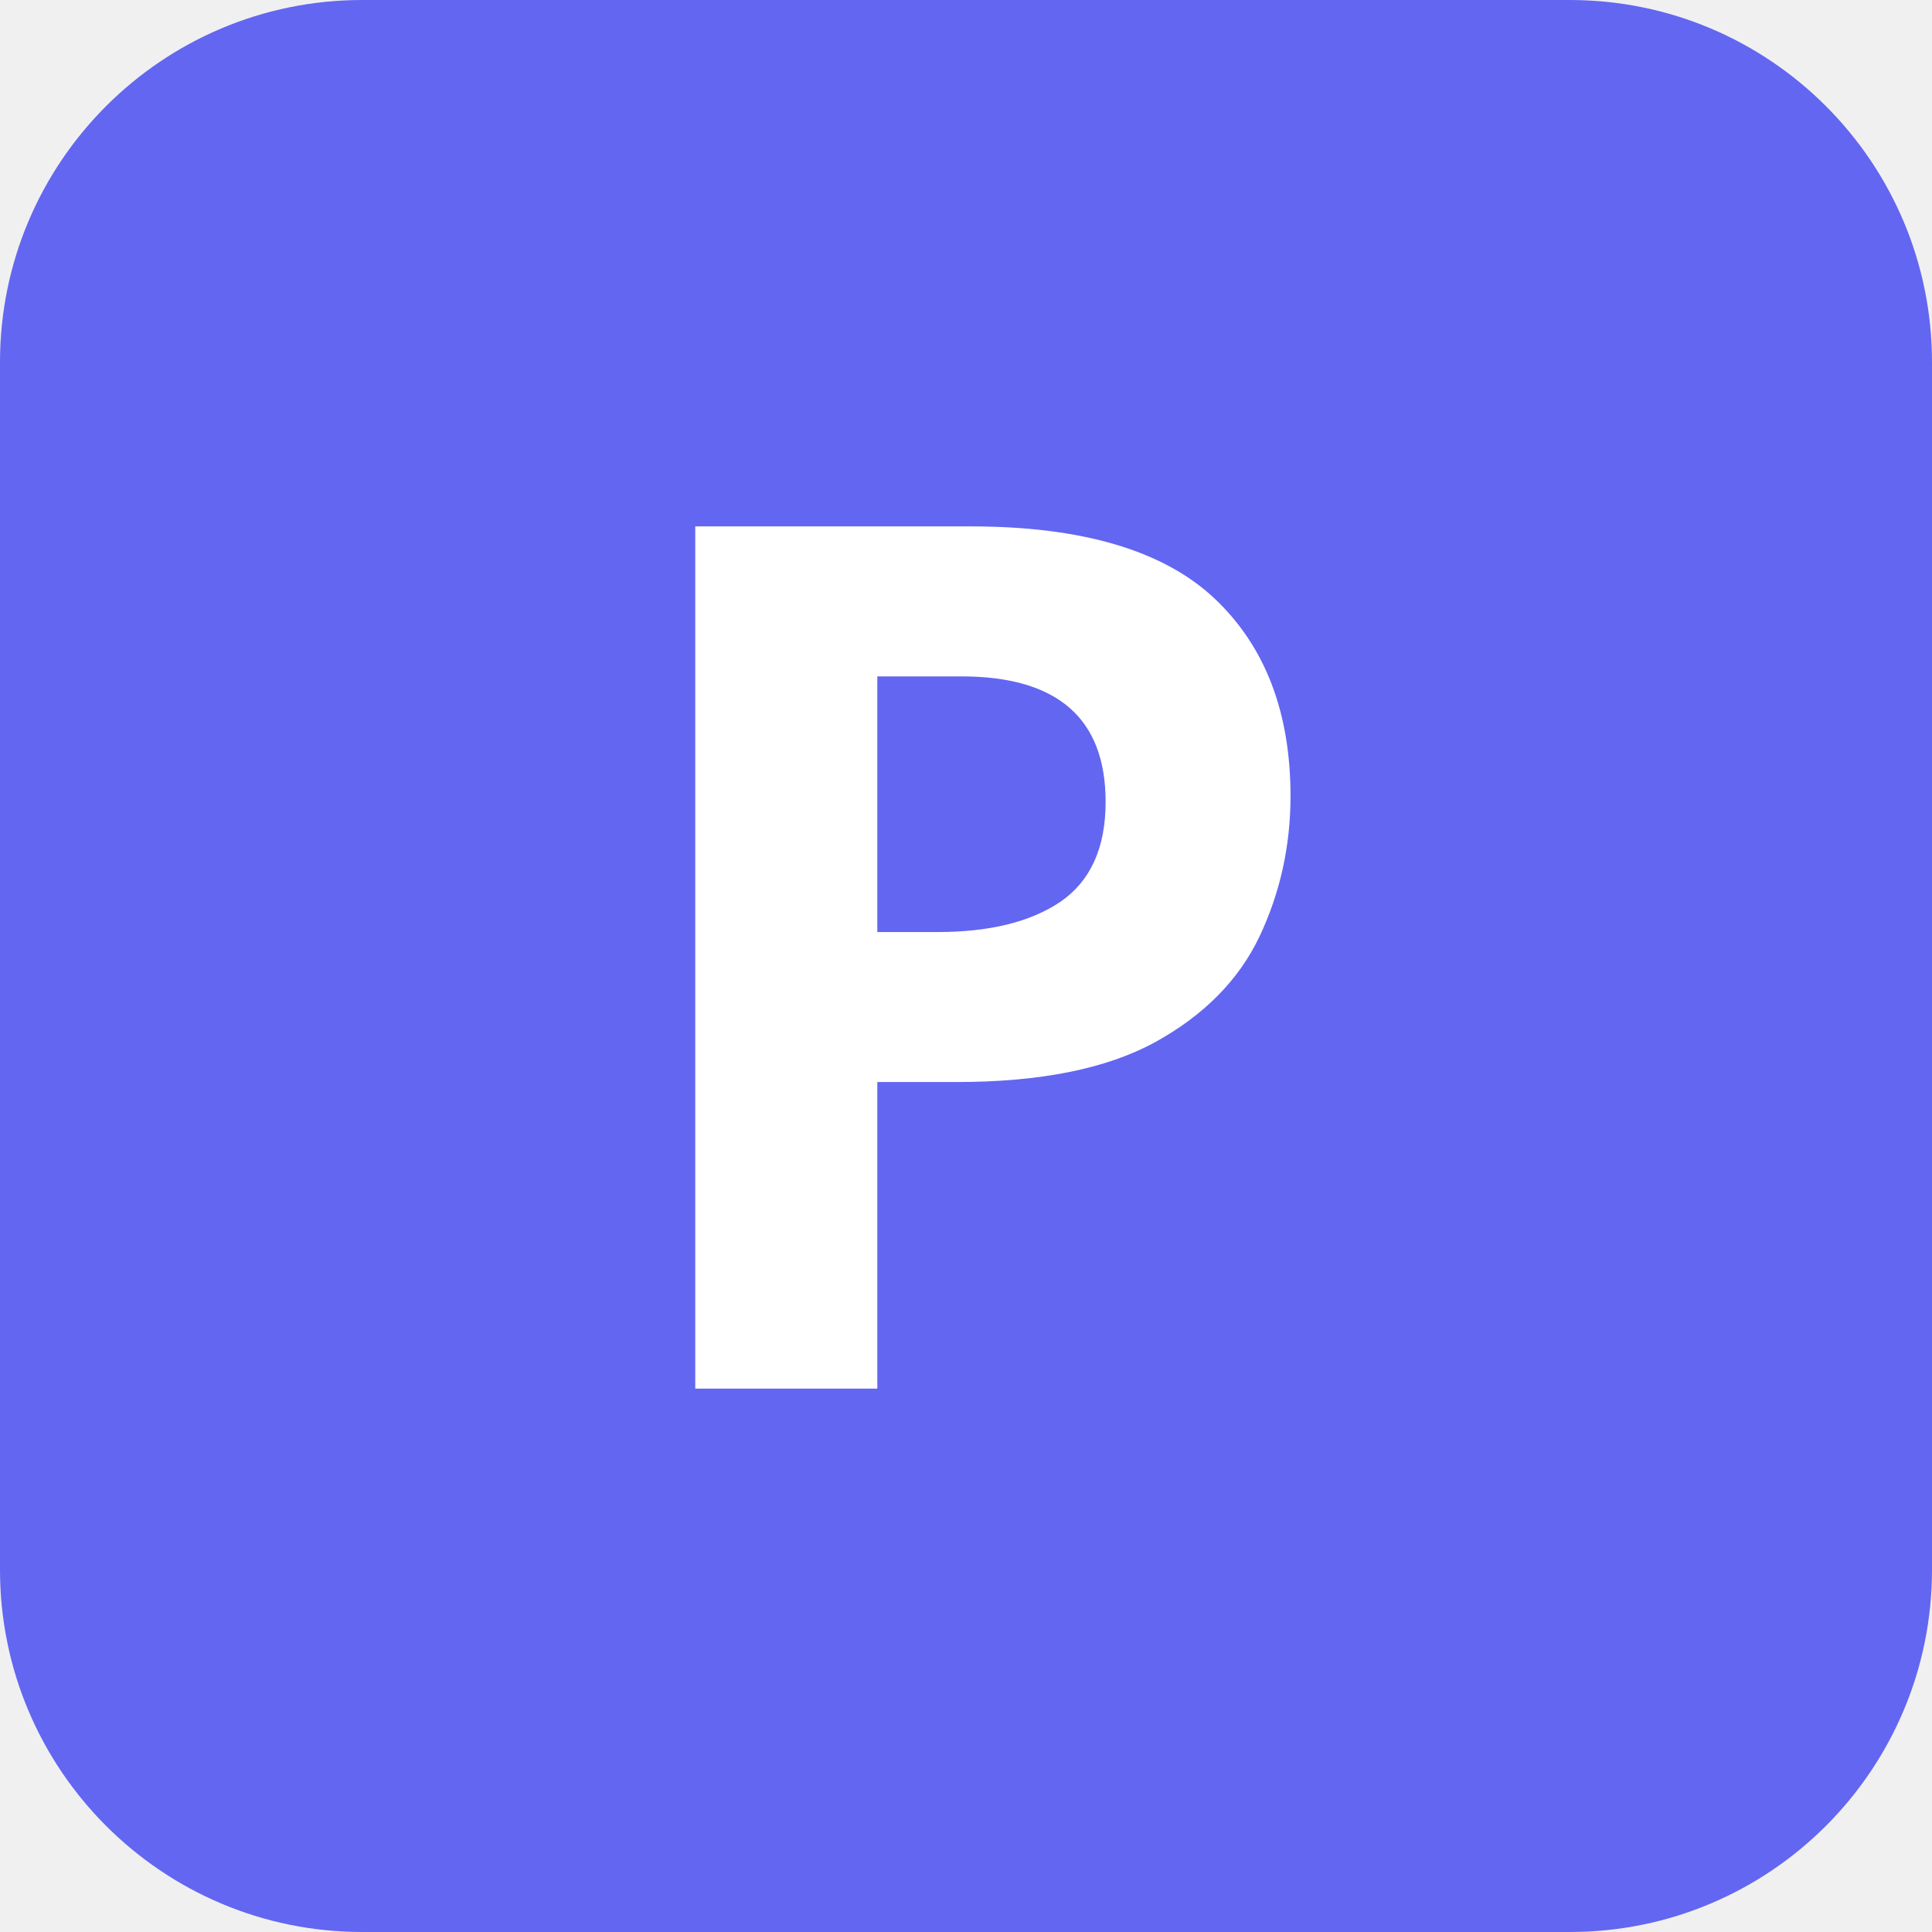
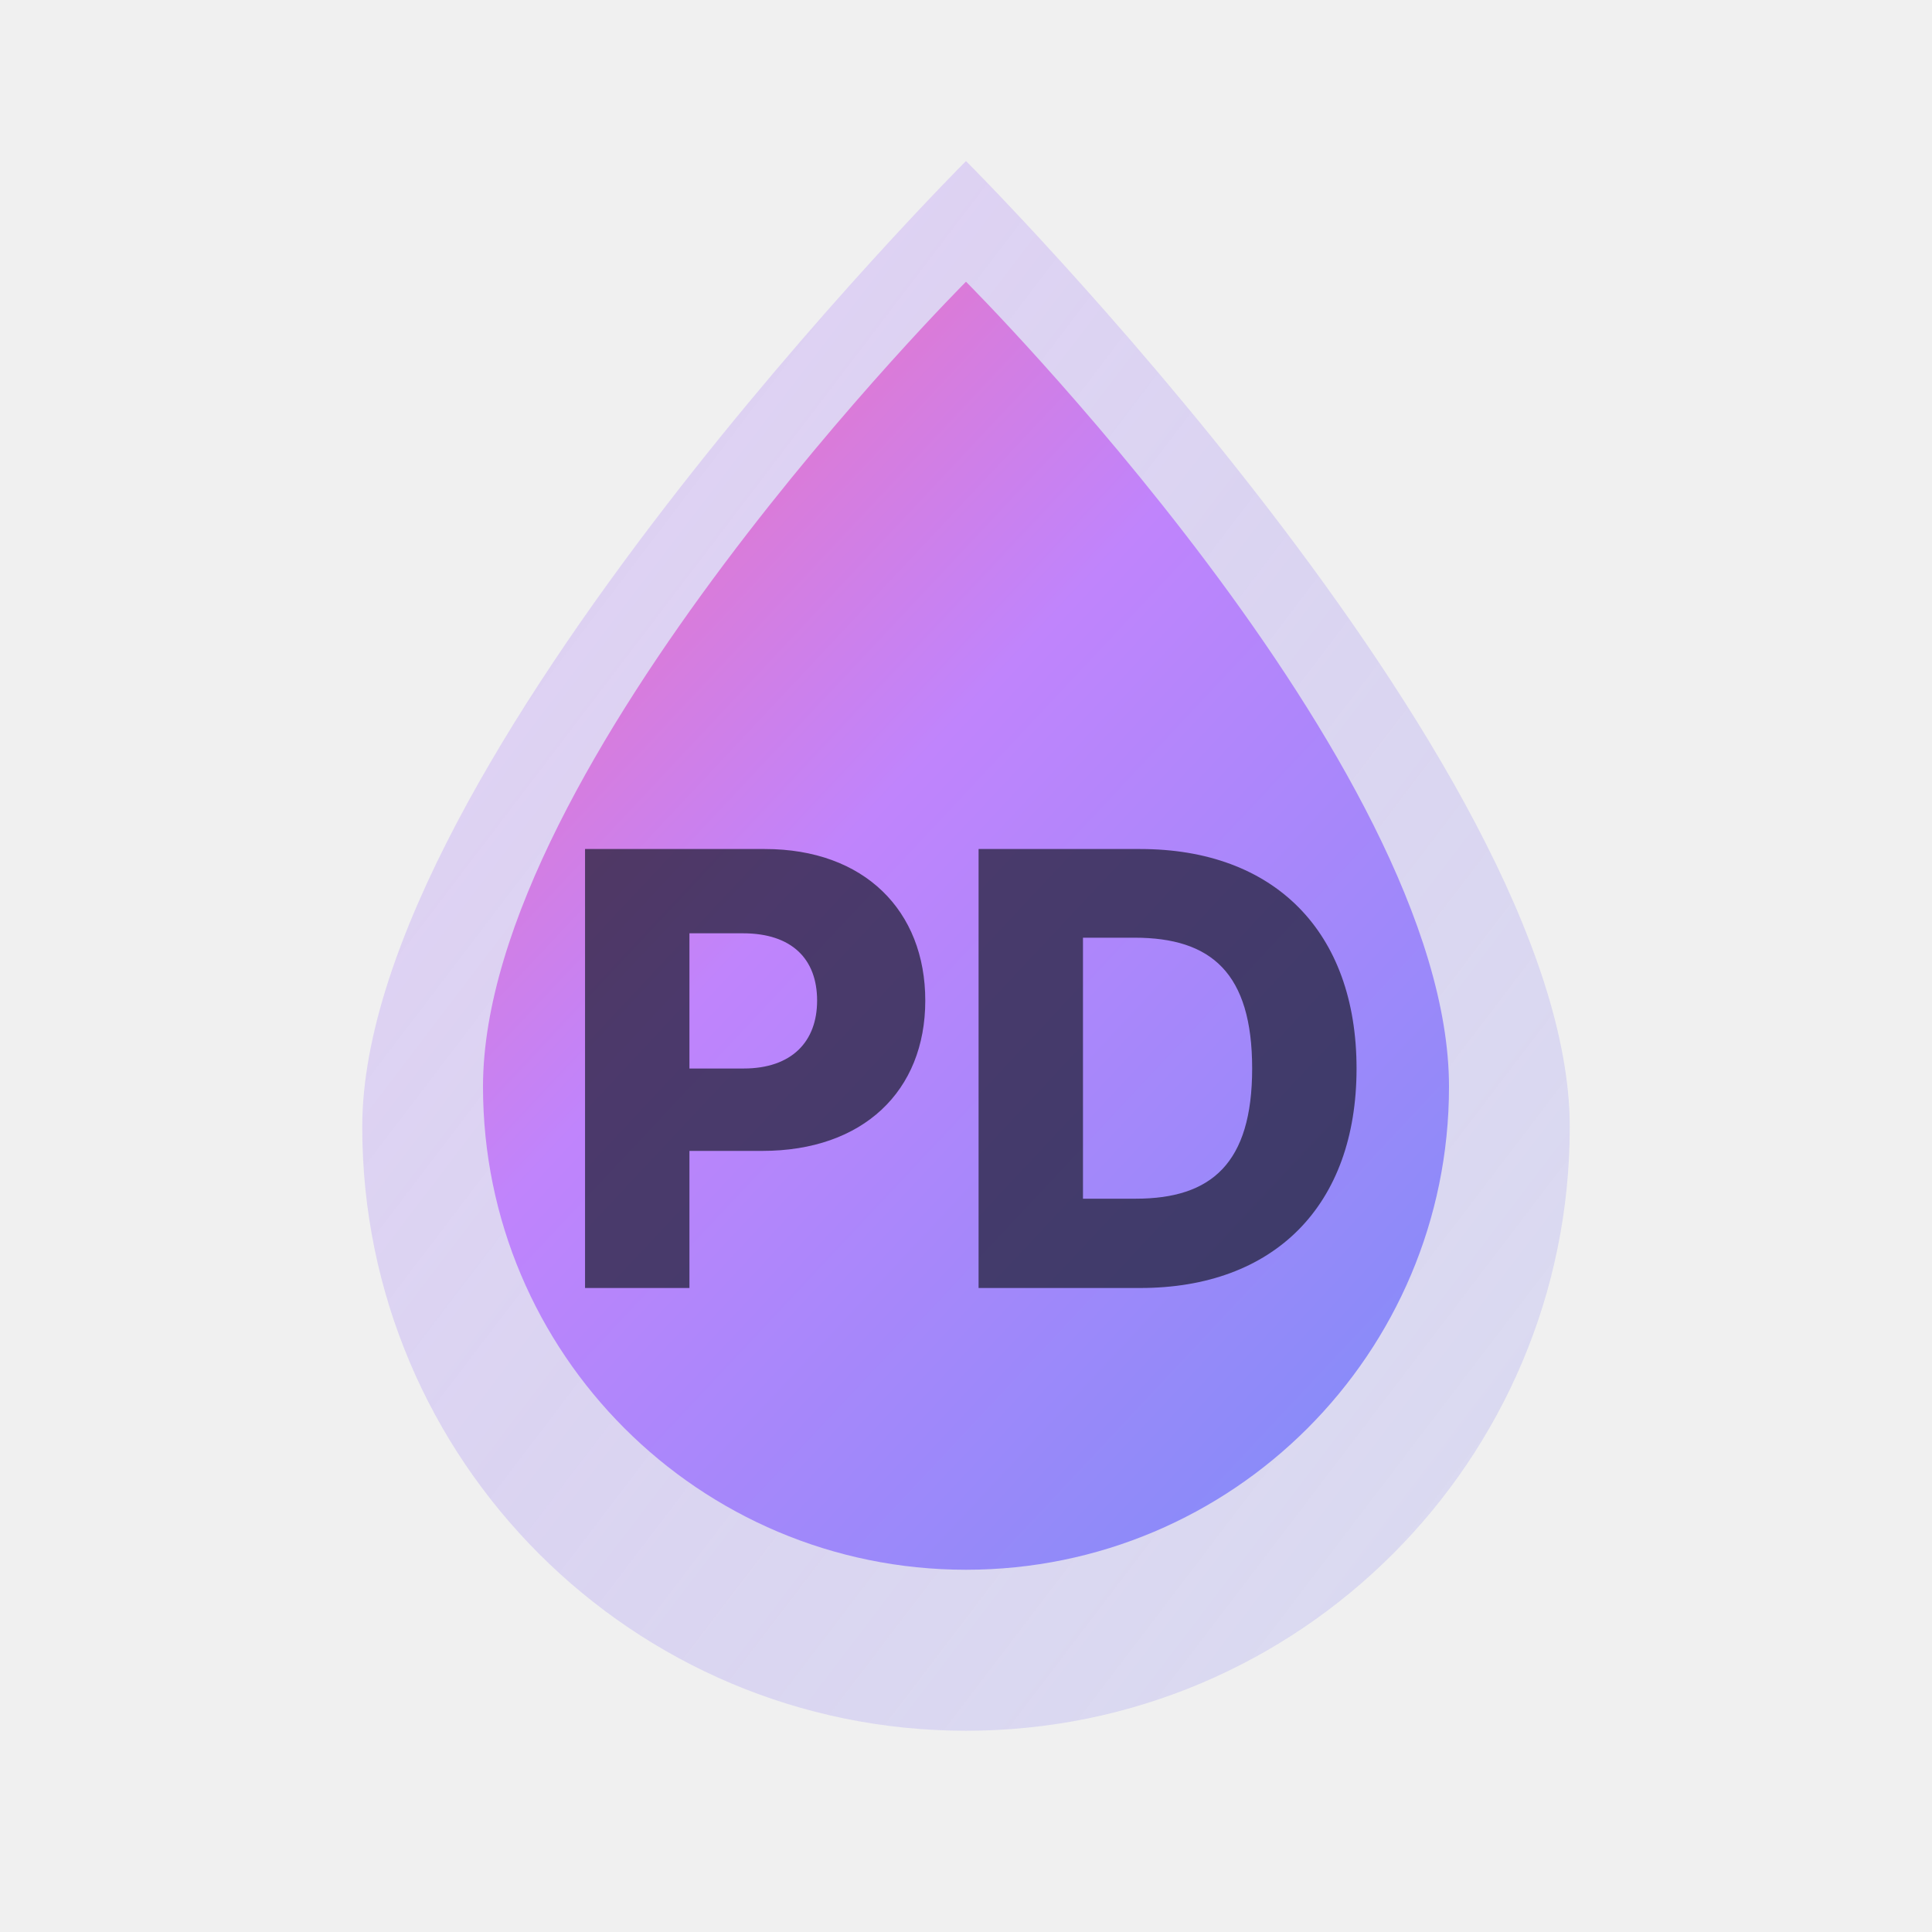
- <svg xmlns="http://www.w3.org/2000/svg" width="32" height="32" viewBox="0 0 32 32">
-   <rect width="32" height="32" rx="6" fill="#6366f1" />
-   <text x="16" y="23" text-anchor="middle" font-family="system-ui, sans-serif" font-size="20" font-weight="700" fill="white">P</text>
+ <svg xmlns="http://www.w3.org/2000/svg" width="32" height="32" viewBox="0 0 48 48" fill="none">
+   <defs>
+     <linearGradient id="bg" x1="10%" y1="0%" x2="90%" y2="100%">
+       <stop offset="0%" stop-color="#f472b6" />
+       <stop offset="40%" stop-color="#c084fc" />
+       <stop offset="100%" stop-color="#818cf8" />
+     </linearGradient>
+     <linearGradient id="ring" x1="0%" y1="0%" x2="100%" y2="100%">
+       <stop offset="0%" stop-color="#c084fc" stop-opacity="0.6" />
+       <stop offset="100%" stop-color="#6366f1" stop-opacity="0.3" />
+     </linearGradient>
+   </defs>
+   <path d="M24 4C24 4 9 19 9 28C9 36.284 15.716 43 24 43C32.284 43 39 36.284 39 28C39 19 24 4 24 4Z" fill="url(#ring)" opacity="0.5" />
+   <path d="M24 7C24 7 12 19 12 27C12 33.627 17.373 39 24 39C30.627 39 36 33.627 36 27C36 19 24 7 24 7Z" fill="url(#bg)" />
+   <text x="24" y="32" text-anchor="middle" font-family="system-ui, -apple-system, sans-serif" font-size="15" font-weight="800" fill="#1a1a2e" opacity="0.7">PD</text>
</svg>
